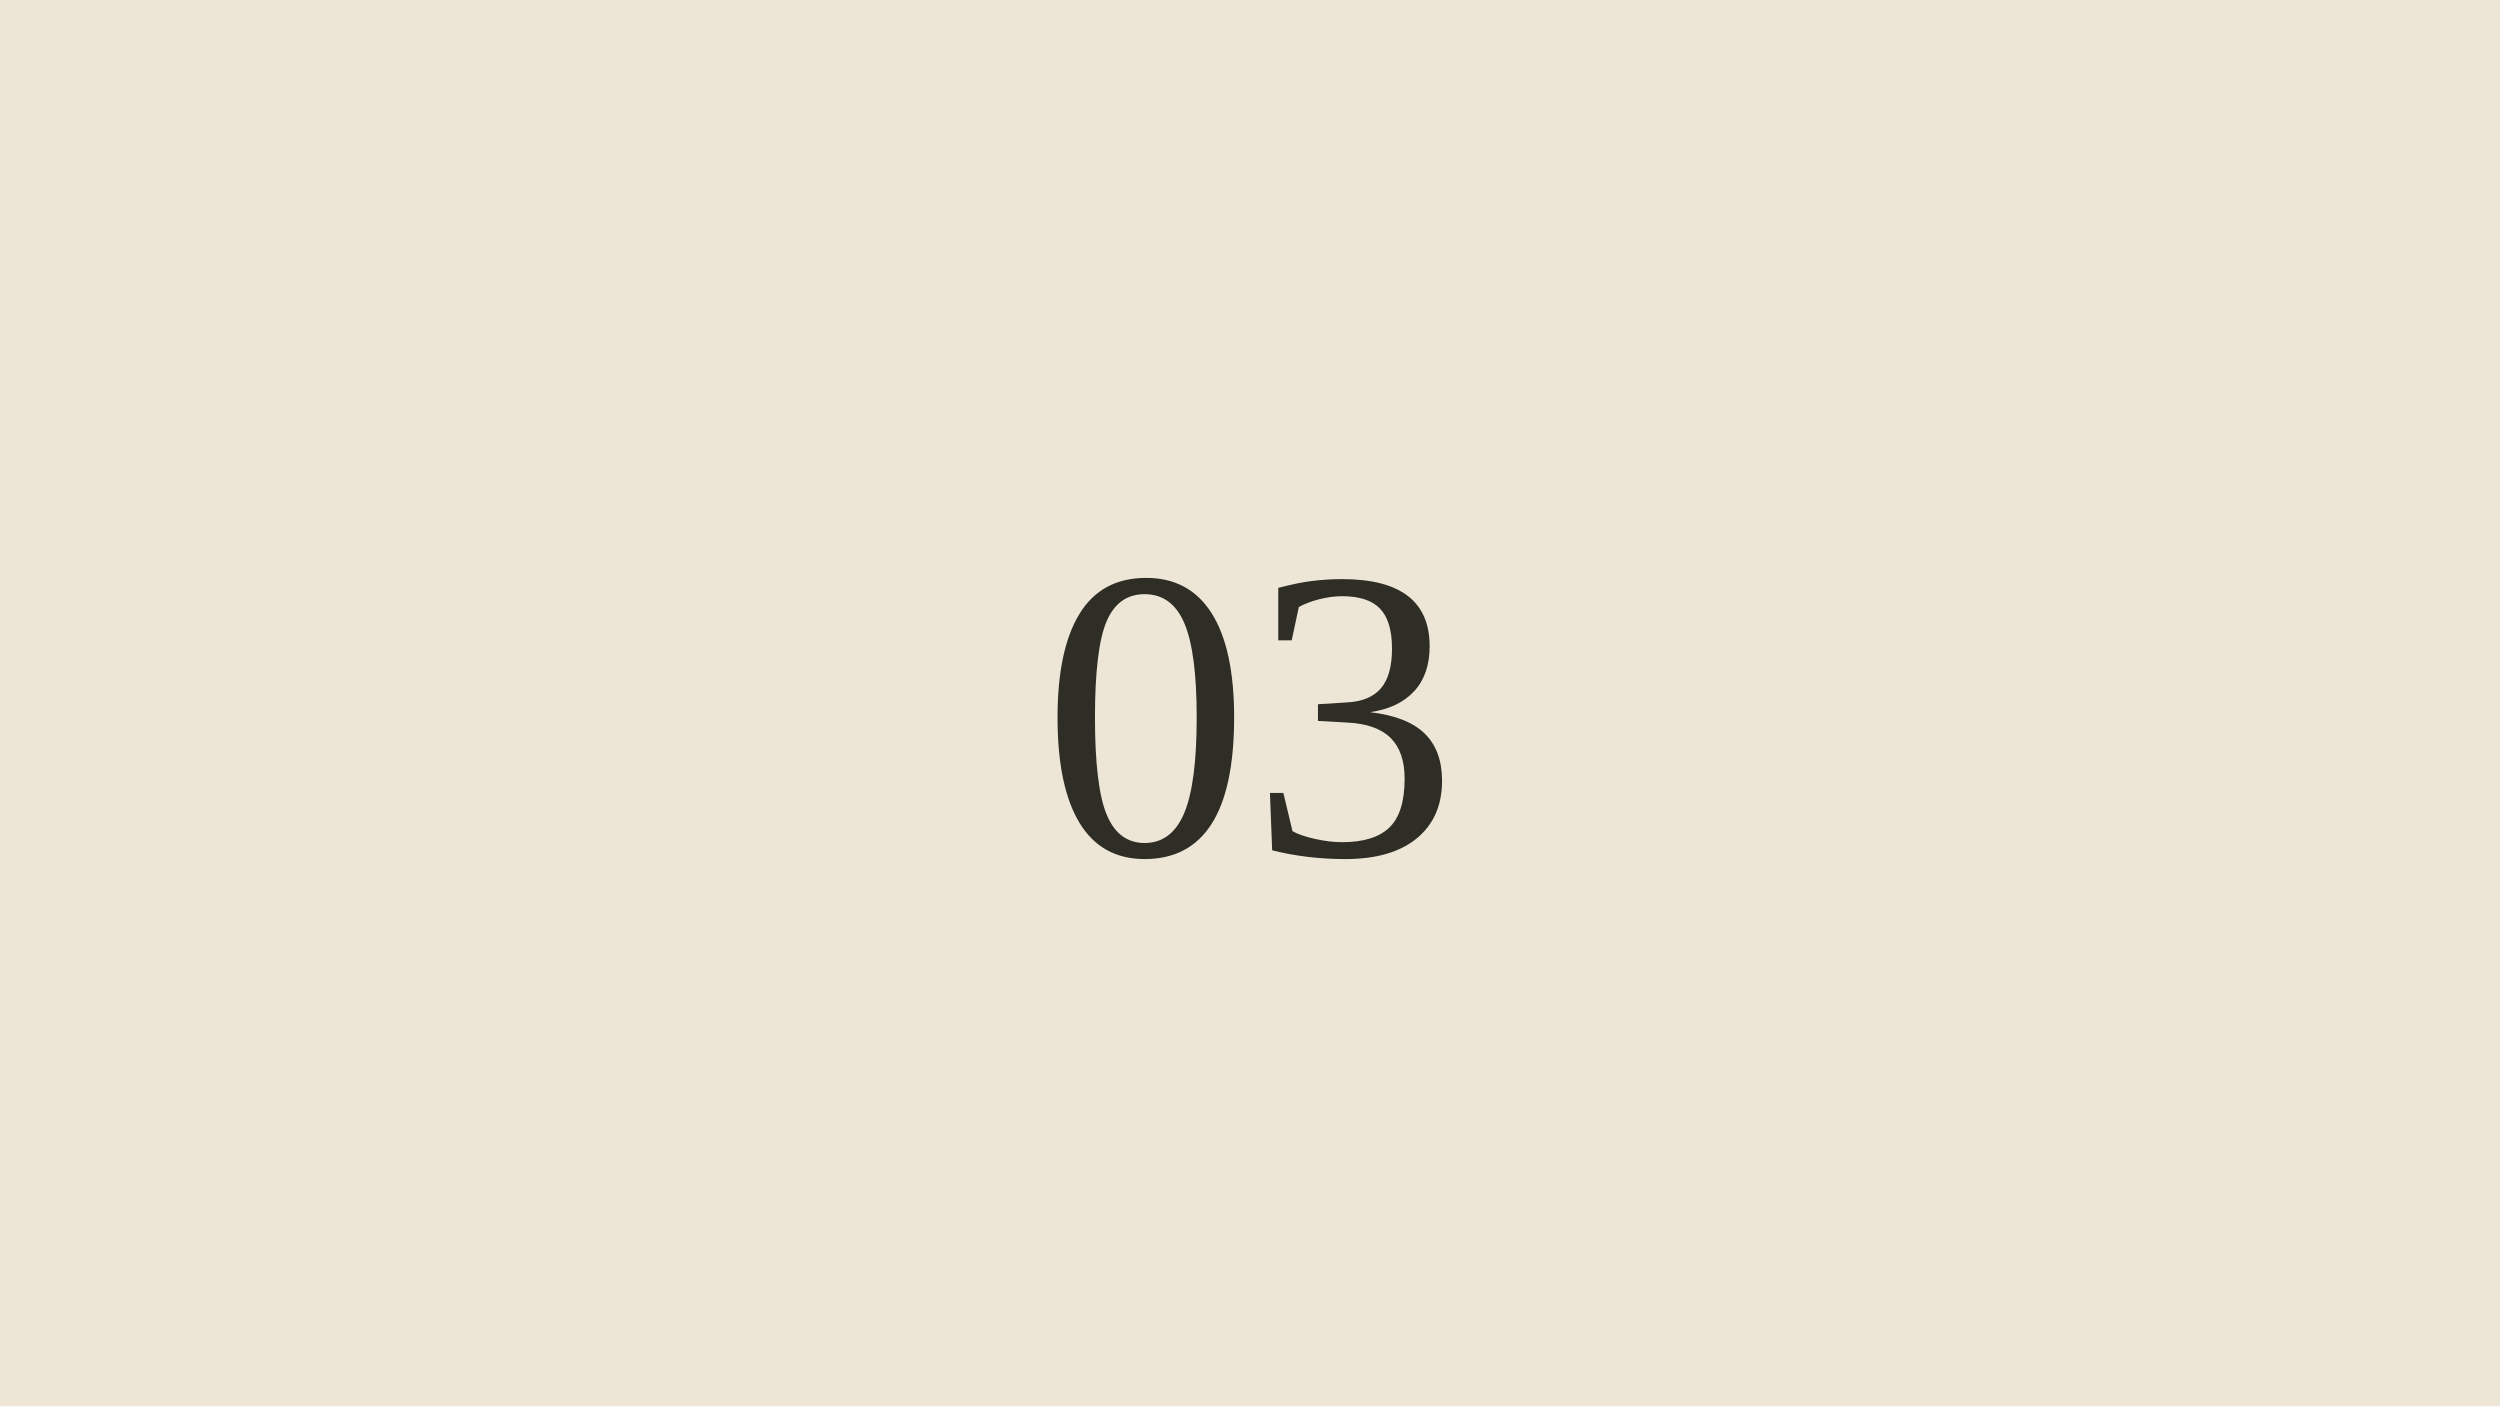
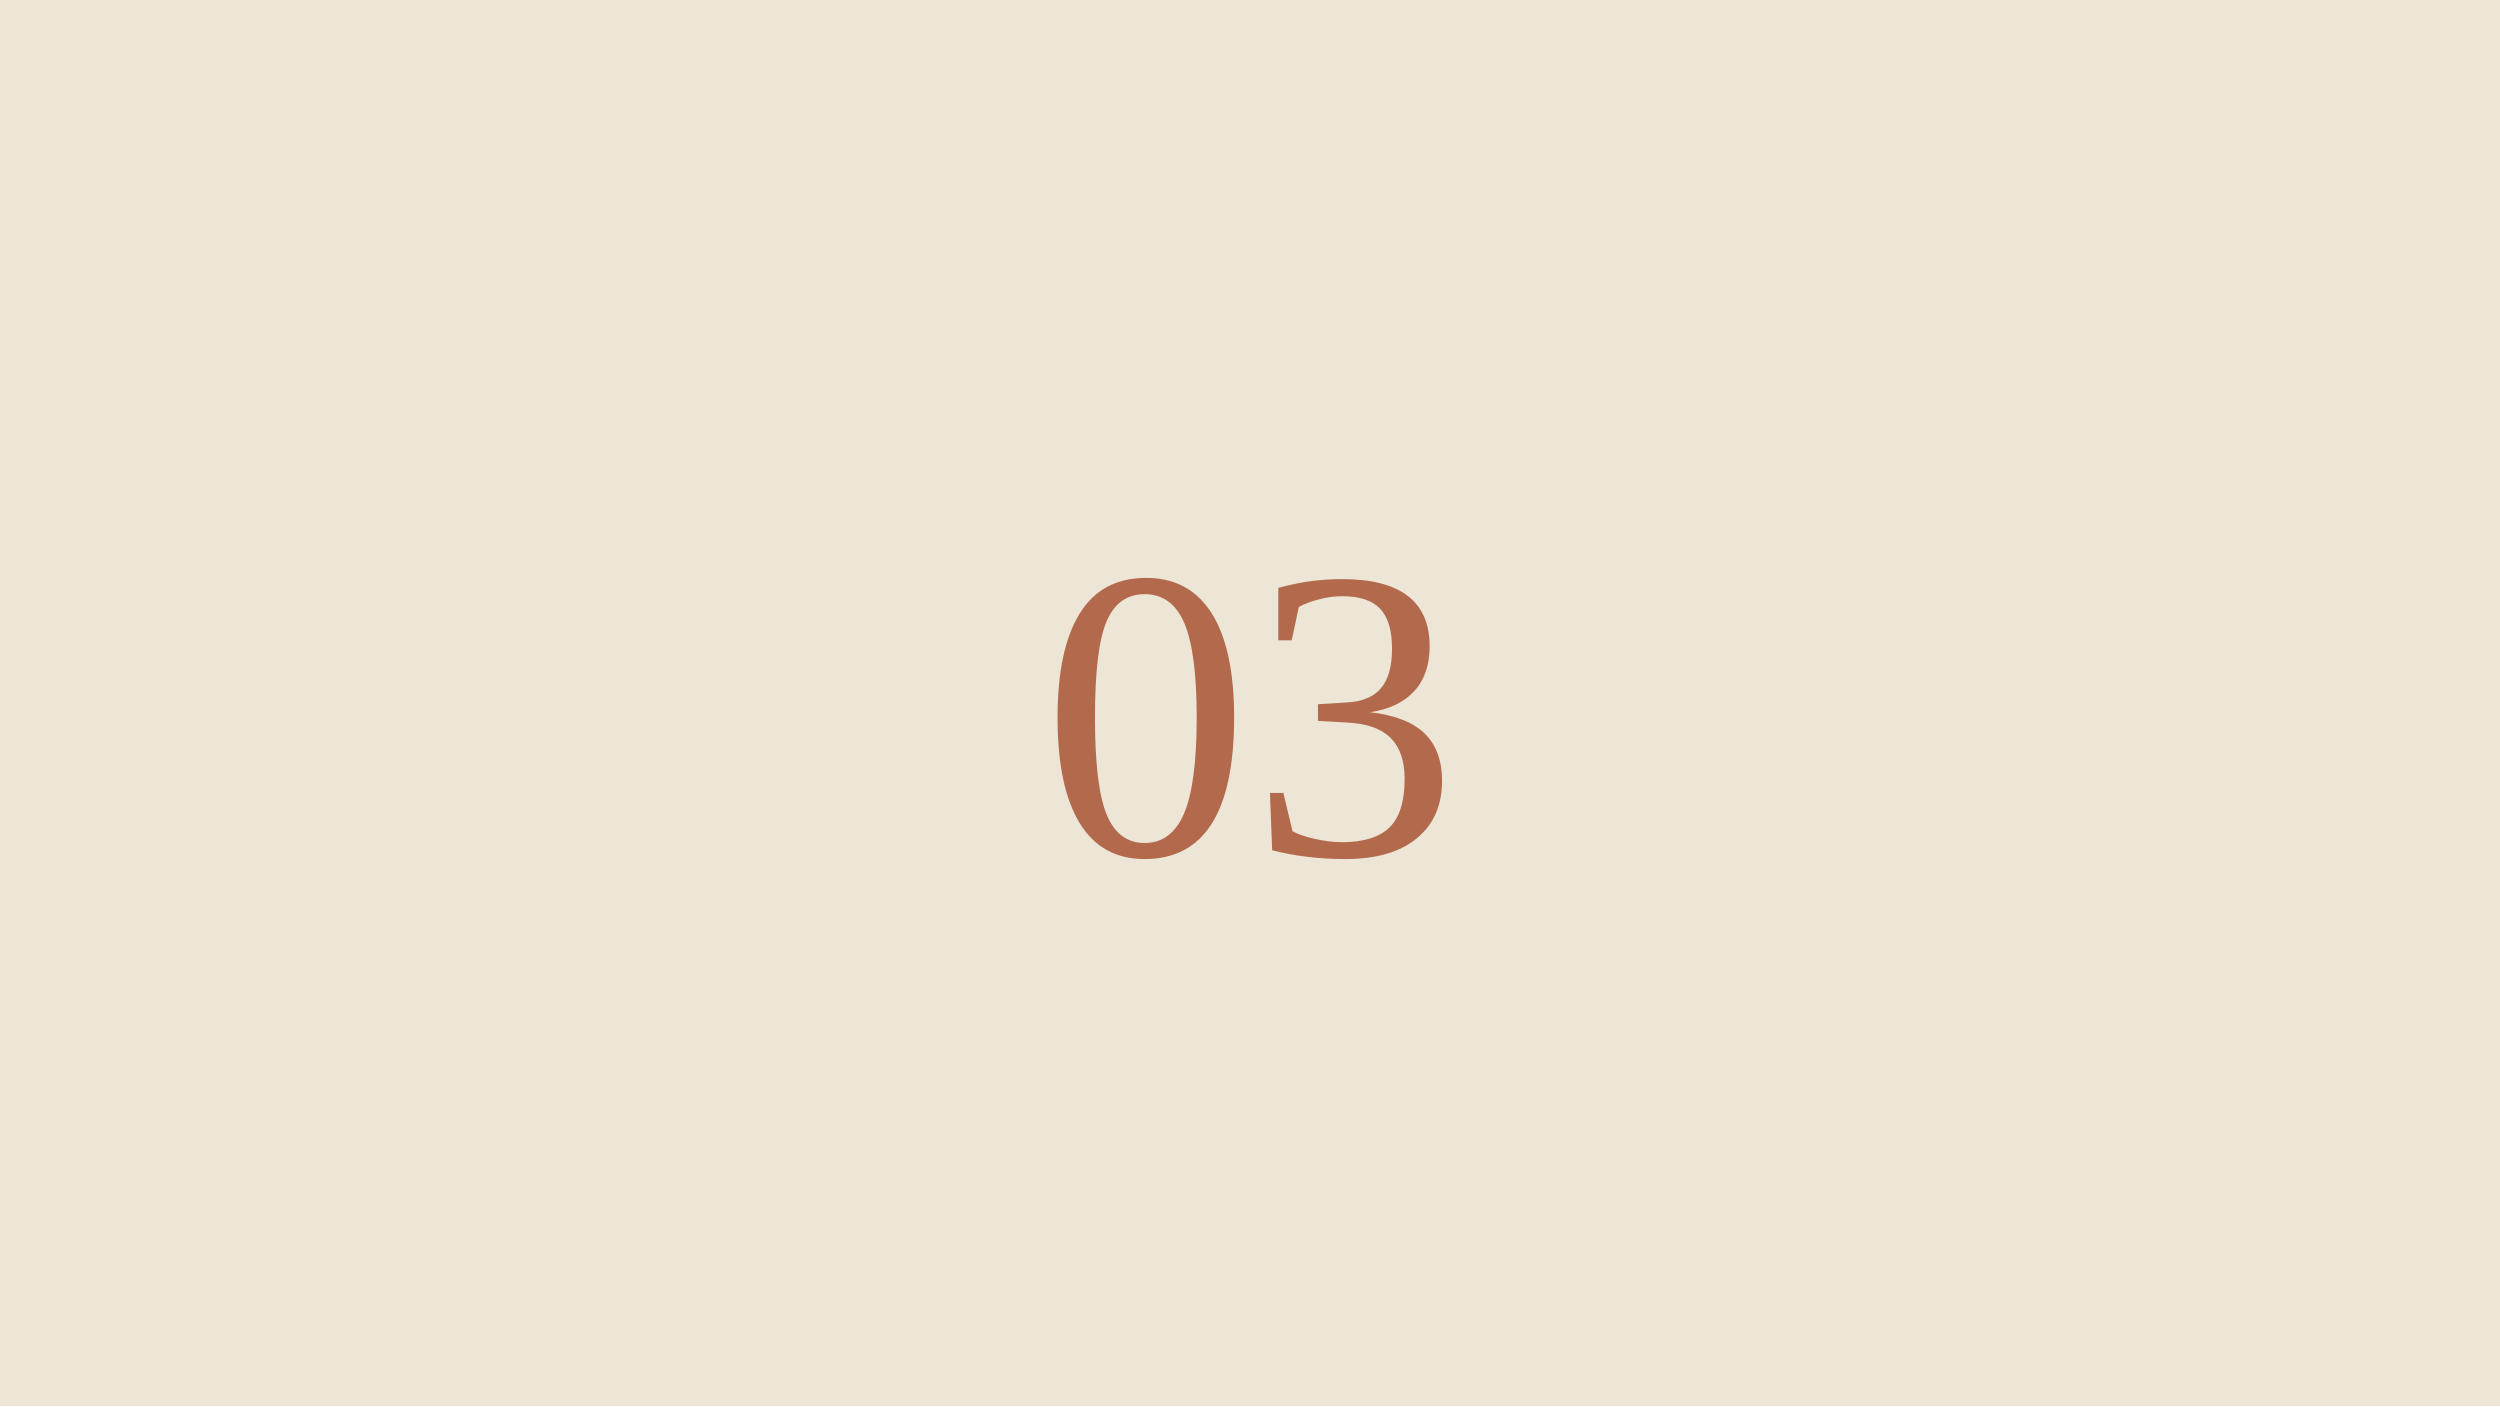
<svg xmlns="http://www.w3.org/2000/svg" viewBox="0 0 1920 1080" width="100%" height="100%">
  <rect width="1920" height="1080" fill="#EDE6D6" />
-   <text x="50%" y="54%" dominant-baseline="middle" text-anchor="middle" font-family="'Cormorant Garamond', 'Times New Roman', serif" font-size="320" font-weight="300" fill="#2E2E26">03</text>
+   <text x="50%" y="54%" dominant-baseline="middle" text-anchor="middle" font-family="'Cormorant Garamond', 'Times New Roman', serif" font-size="320" font-weight="300" fill="#B36A4C">03</text>
</svg>
